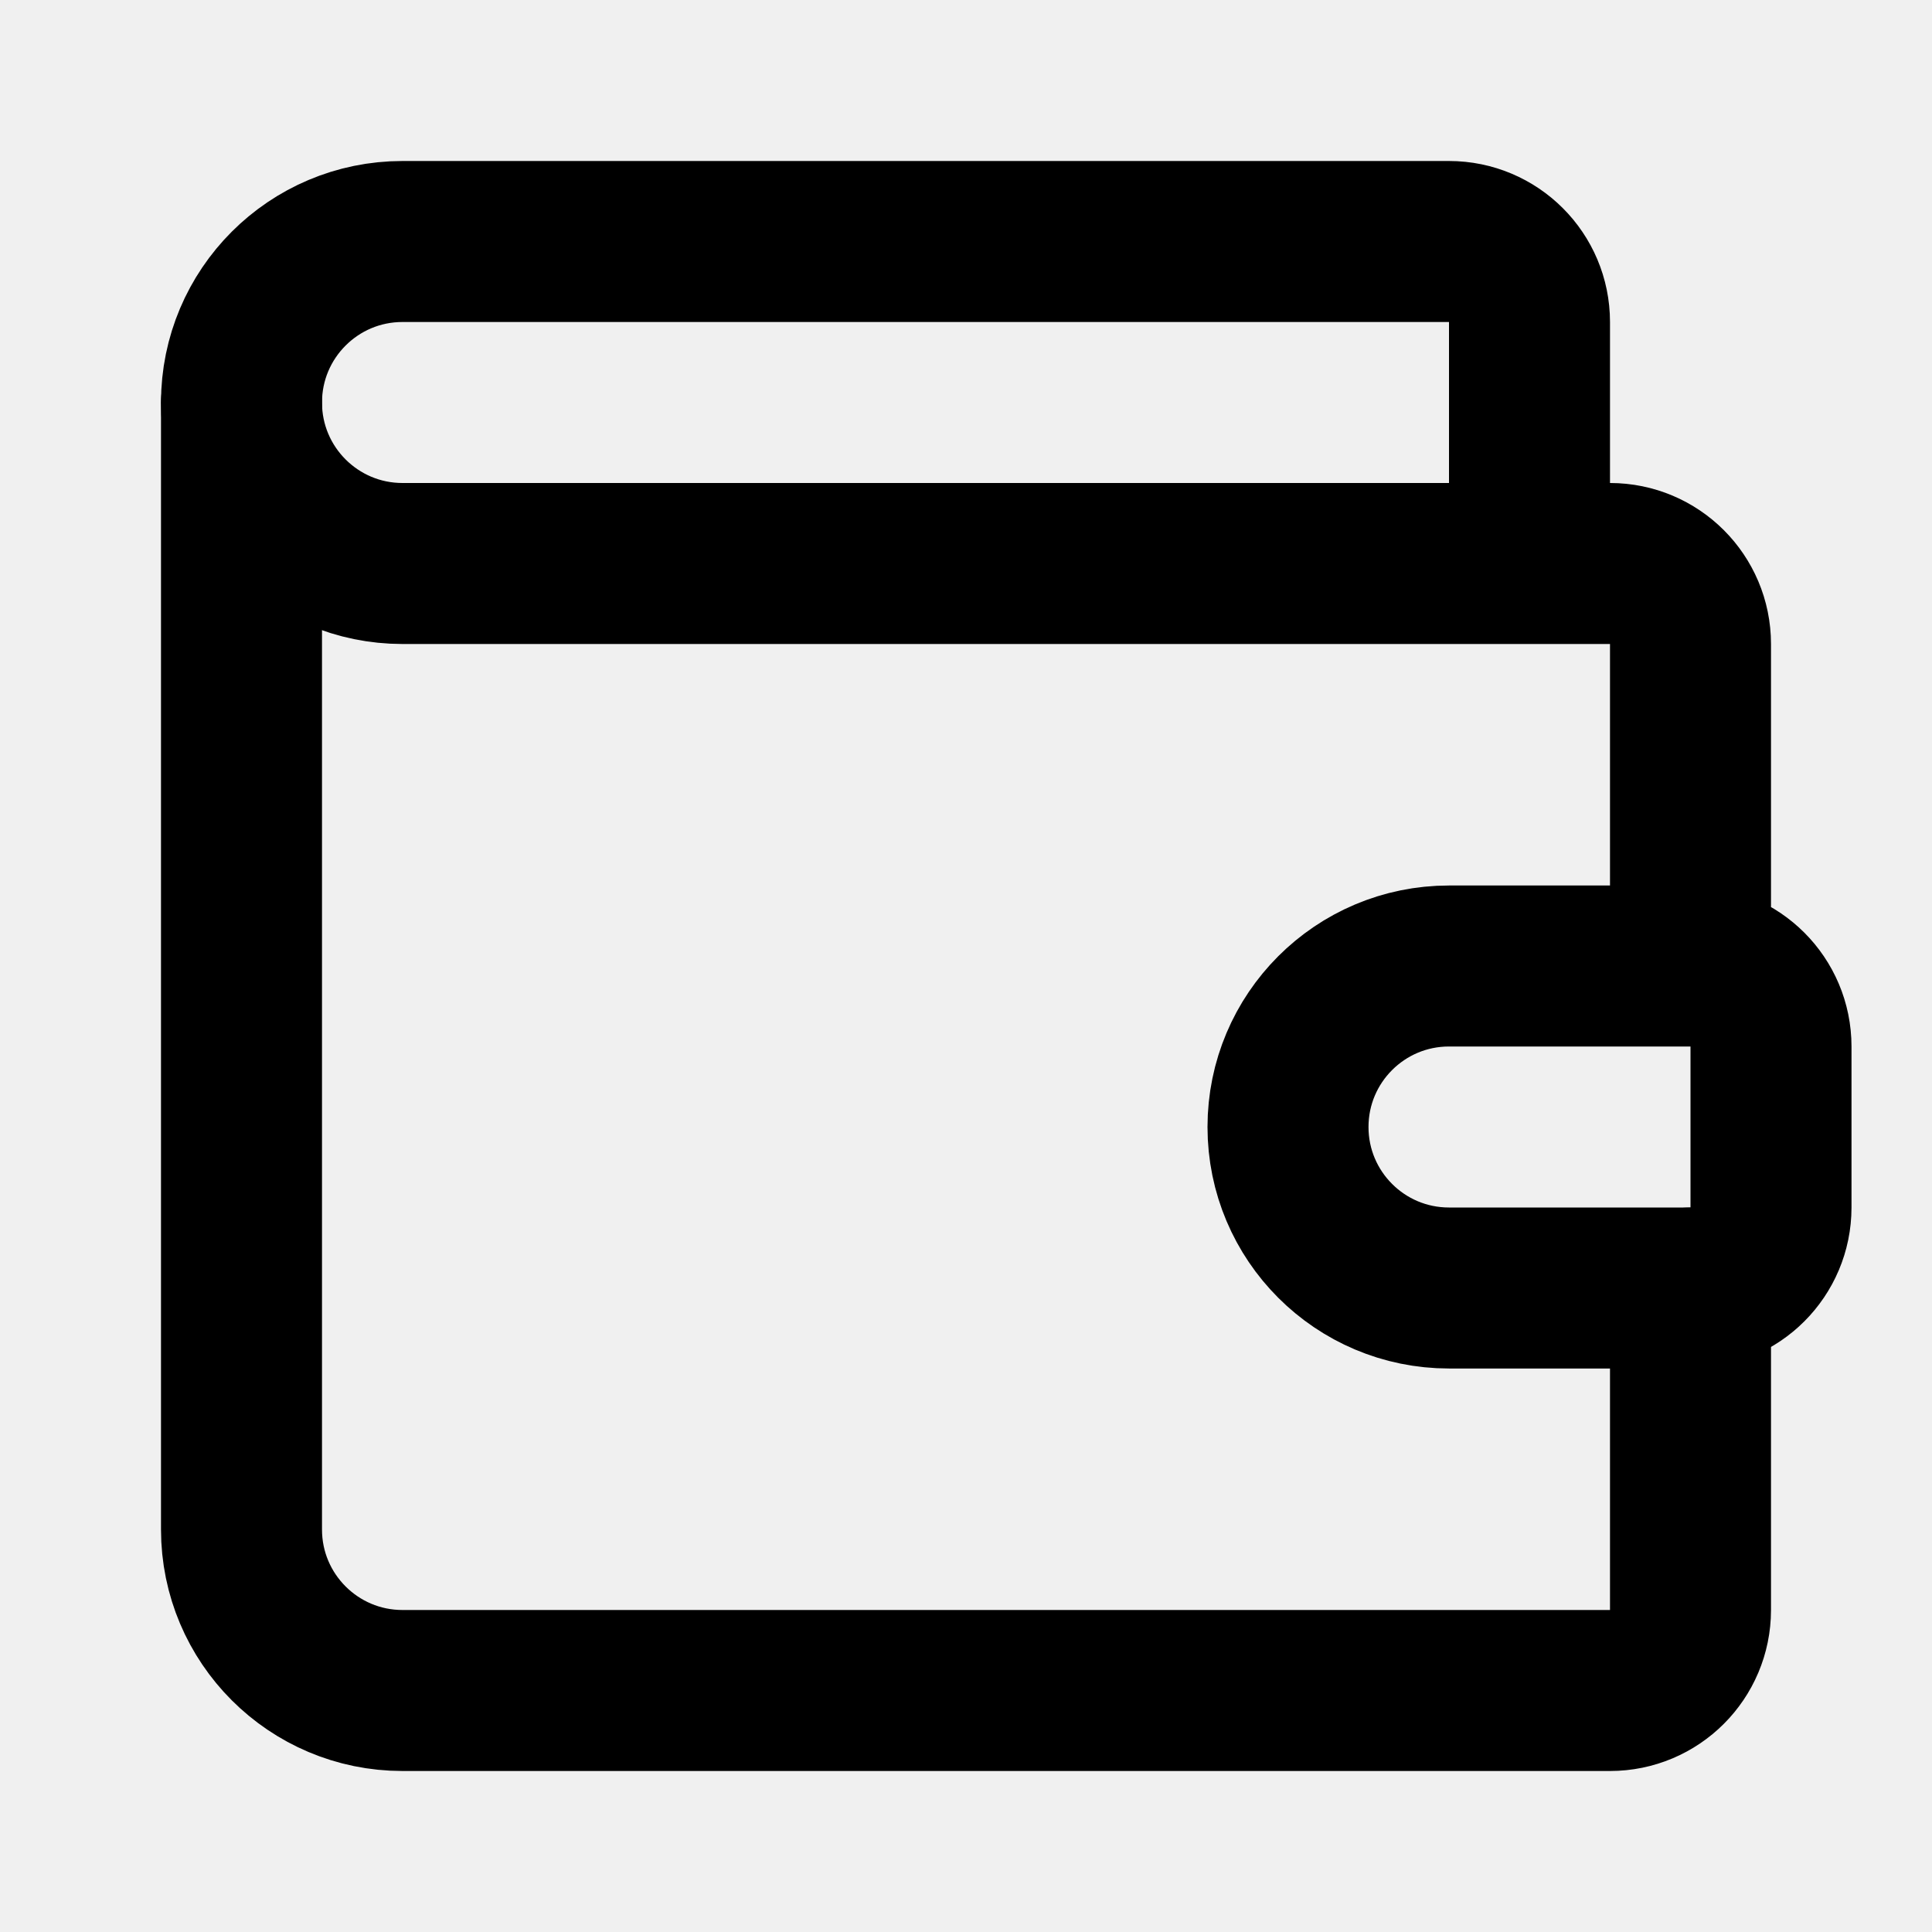
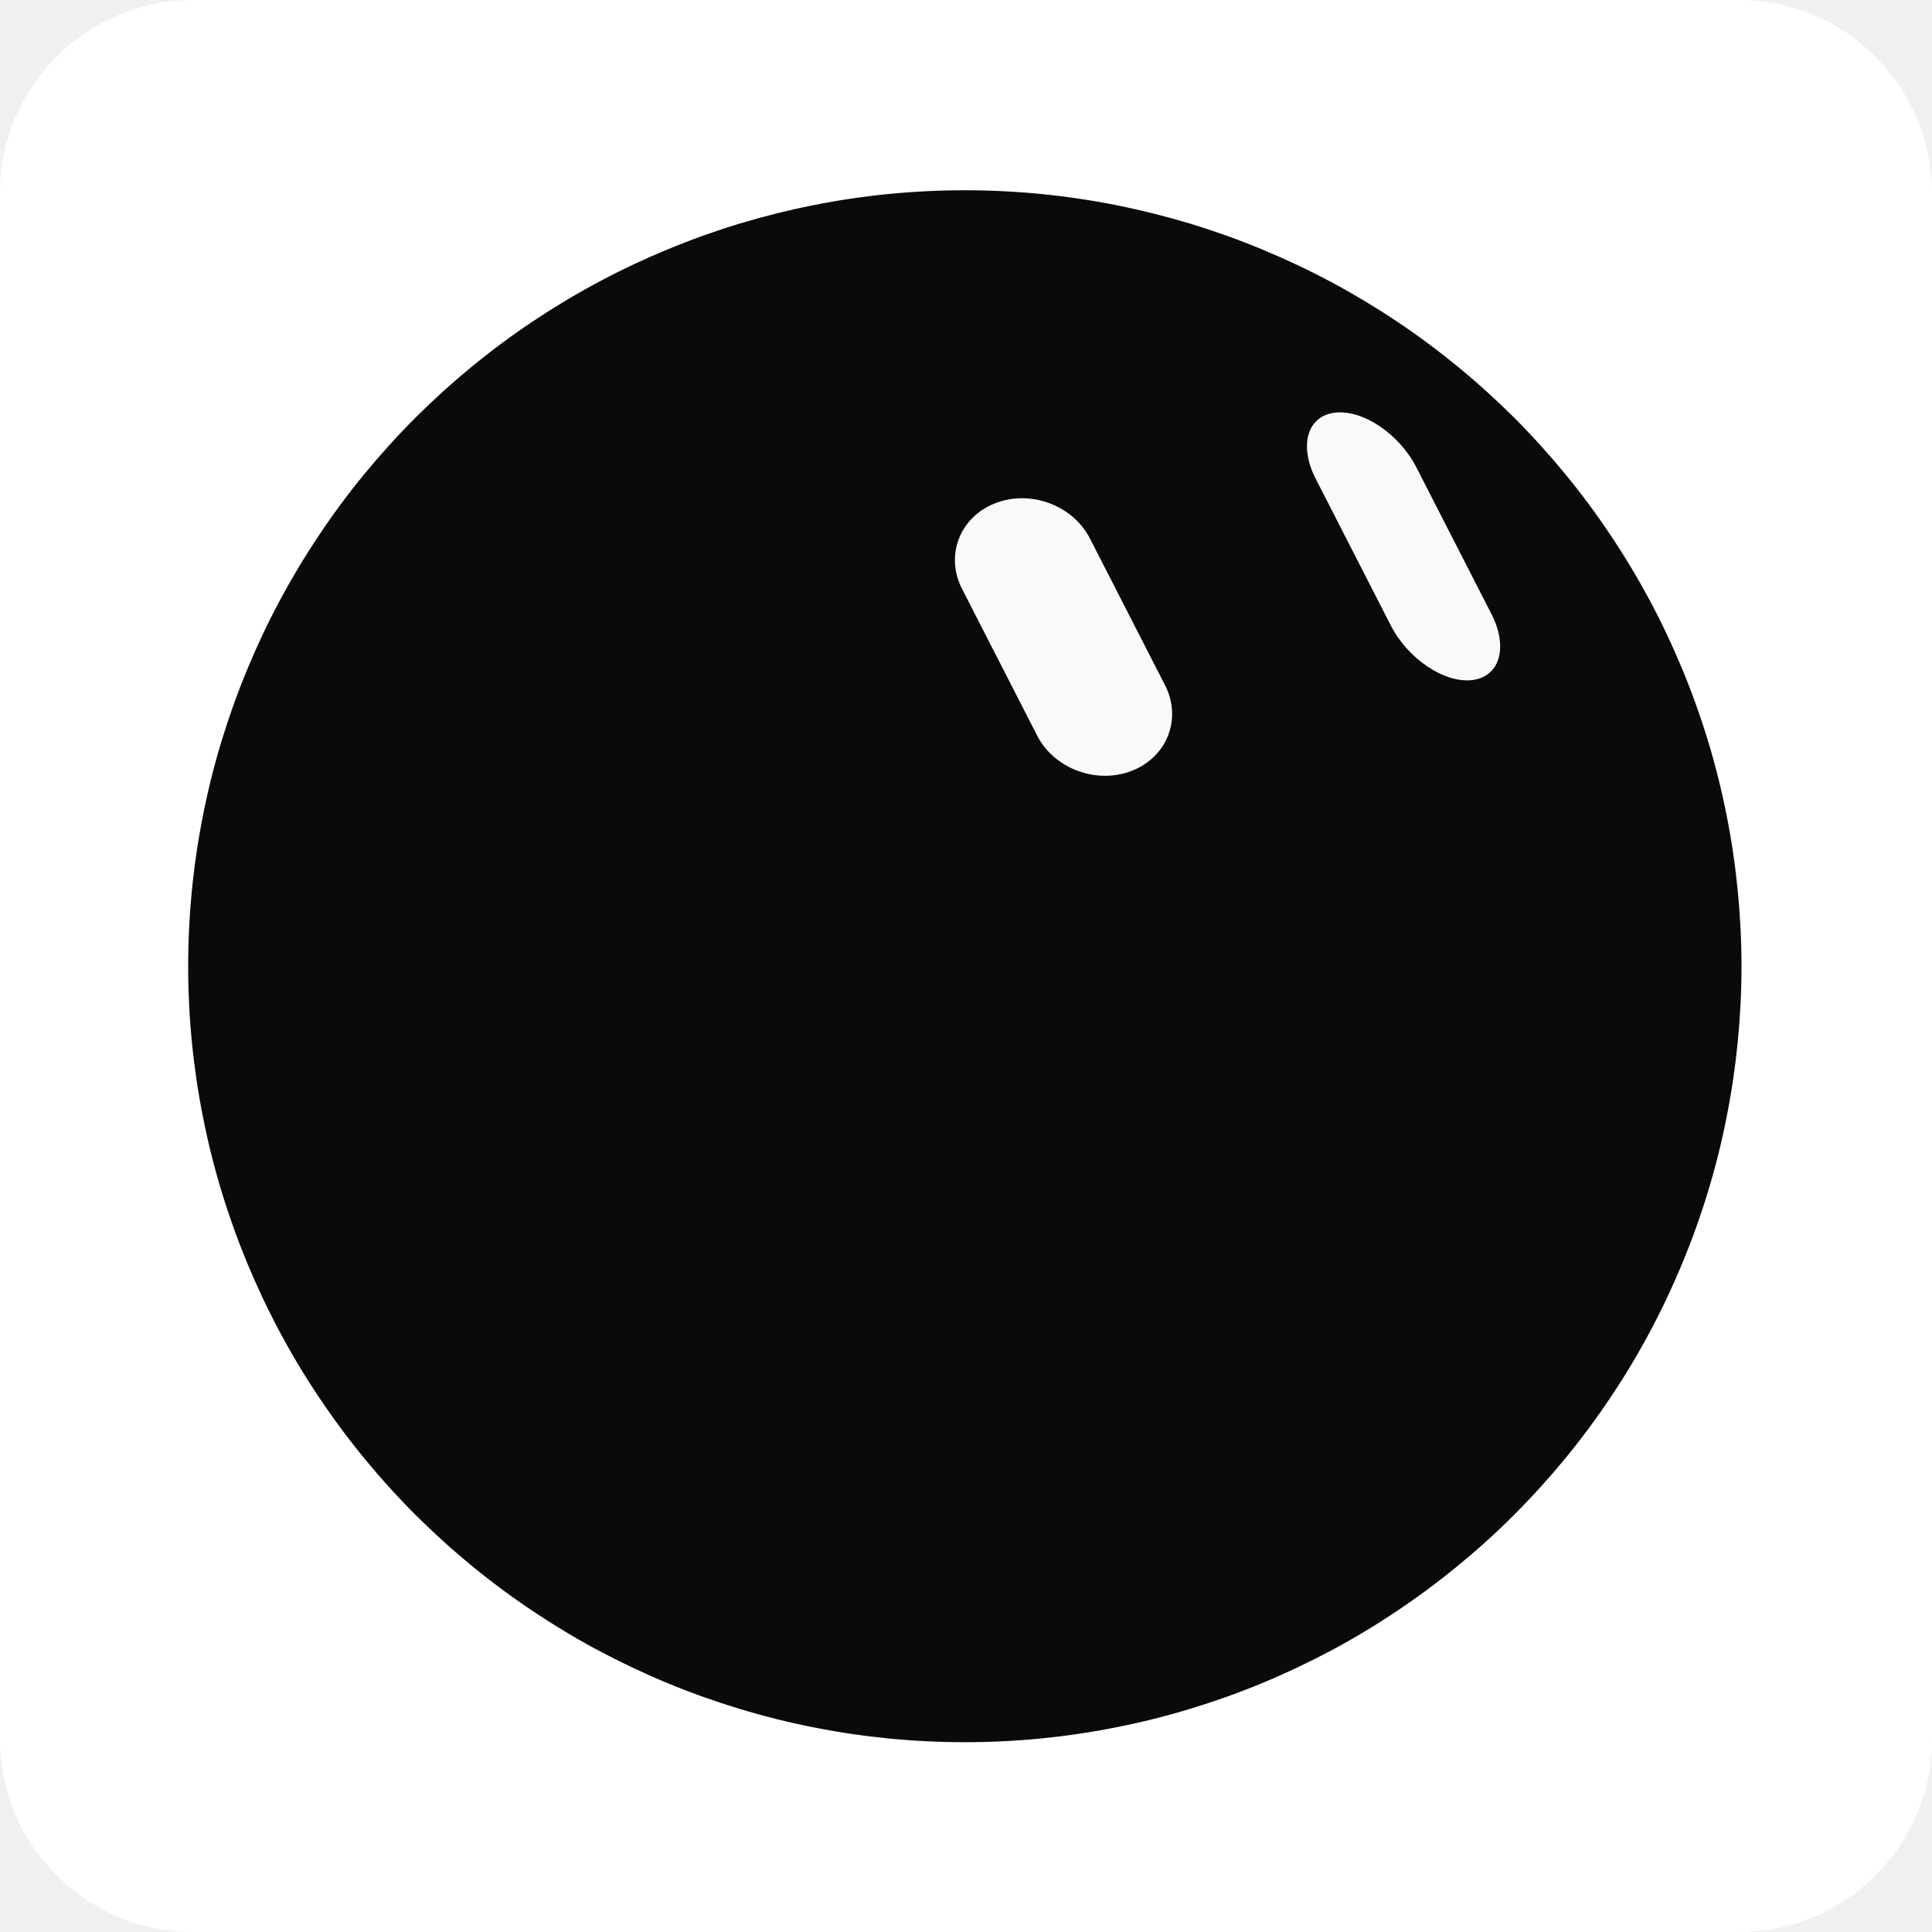
- <svg xmlns="http://www.w3.org/2000/svg" width="24" height="24" viewBox="0 0 24 24" fill="none" stroke="currentColor" stroke-width="2" stroke-linecap="round" stroke-linejoin="round" class="lucide lucide-wallet-icon lucide-wallet">
-   <path d="M19 7V4a1 1 0 0 0-1-1H5a2 2 0 0 0 0 4h15a1 1 0 0 1 1 1v4h-3a2 2 0 0 0 0 4h3a1 1 0 0 0 1-1v-2a1 1 0 0 0-1-1" />
-   <path d="M3 5v14a2 2 0 0 0 2 2h15a1 1 0 0 0 1-1v-4" />
+ <svg xmlns="http://www.w3.org/2000/svg" width="512" height="512" viewBox="-125 -125 250 250" role="img" aria-label="อวตารไอคอนเคลื่อนไหว">
+   <rect x="-125" y="-125" width="250" height="250" fill="#ffffff" rx="25" data-fond="1" />
+   <defs>
+     <mask id="bot-mask-bot-8rniiw" maskUnits="userSpaceOnUse" x="-158" y="-158" width="316" height="316">
+       <path d="M99.85 0.03C99.85 3.3 99.68 6.58 99.36 9.83C99.04 13.07 98.56 16.32 97.92 19.52C97.29 22.73 96.49 25.91 95.54 29.03C94.59 32.16 93.48 35.25 92.23 38.27C90.98 41.28 89.58 44.25 88.04 47.13C86.5 50.01 84.81 52.83 82.99 55.54C81.18 58.25 79.22 60.89 77.15 63.41C75.07 65.94 72.87 68.37 70.56 70.68C68.25 72.99 65.81 75.19 63.28 77.26C60.76 79.33 58.12 81.29 55.4 83.1C52.69 84.92 49.87 86.61 46.99 88.15C44.1 89.68 41.13 91.09 38.11 92.34C35.1 93.59 32 94.69 28.87 95.64C25.75 96.59 22.56 97.39 19.35 98.02C16.15 98.66 12.9 99.14 9.65 99.46C6.4 99.78 3.11 99.94 -0.15 99.94C-3.42 99.94 -6.7 99.78 -9.96 99.46C-13.21 99.14 -16.46 98.66 -19.66 98.02C-22.87 97.39 -26.06 96.59 -29.18 95.64C-32.31 94.69 -35.4 93.59 -38.42 92.34C-41.44 91.09 -44.41 89.68 -47.29 88.15C-50.18 86.61 -52.99 84.92 -55.71 83.1C-58.43 81.29 -61.07 79.33 -63.59 77.26C-66.12 75.19 -68.55 72.99 -70.87 70.68C-73.18 68.37 -75.38 65.94 -77.46 63.41C-79.53 60.89 -81.49 58.25 -83.3 55.54C-85.12 52.83 -86.81 50.01 -88.35 47.13C-89.89 44.25 -91.29 41.28 -92.54 38.27C-93.79 35.25 -94.9 32.16 -95.85 29.03C-96.8 25.91 -97.6 22.73 -98.23 19.52C-98.87 16.32 -99.35 13.07 -99.67 9.83C-99.99 6.58 -100.15 3.3 -100.15 0.03C-100.15 -3.23 -99.99 -6.51 -99.67 -9.76C-99.35 -13.01 -98.87 -16.26 -98.23 -19.46C-97.6 -22.66 -96.8 -25.85 -95.85 -28.97C-94.9 -32.09 -93.79 -35.19 -92.54 -38.2C-91.29 -41.22 -89.89 -44.19 -88.35 -47.07C-86.81 -49.94 -85.12 -52.76 -83.3 -55.47C-81.49 -58.19 -79.53 -60.83 -77.46 -63.35C-75.38 -65.87 -73.18 -68.31 -70.87 -70.62C-68.55 -72.92 -66.12 -75.13 -63.59 -77.2C-61.07 -79.27 -58.43 -81.23 -55.71 -83.04C-52.99 -84.85 -50.18 -86.54 -47.29 -88.08C-44.41 -89.62 -41.44 -91.02 -38.42 -92.27C-35.4 -93.52 -32.31 -94.63 -29.18 -95.58C-26.06 -96.52 -22.87 -97.32 -19.66 -97.96C-16.46 -98.6 -13.21 -99.08 -9.96 -99.4C-6.7 -99.72 -3.42 -99.88 -0.15 -99.88C3.11 -99.88 6.4 -99.72 9.65 -99.4C12.9 -99.08 16.15 -98.6 19.35 -97.96C22.56 -97.32 25.75 -96.52 28.87 -95.58C32 -94.63 35.1 -93.52 38.11 -92.27C41.13 -91.02 44.1 -89.62 46.99 -88.08C49.87 -86.54 52.69 -84.85 55.4 -83.04C58.12 -81.23 60.76 -79.27 63.28 -77.2C65.81 -75.13 68.25 -72.92 70.56 -70.62C72.87 -68.31 75.07 -65.87 77.15 -63.35C79.22 -60.83 81.18 -58.19 82.99 -55.47C84.81 -52.76 86.5 -49.94 88.04 -47.07C89.58 -44.19 90.98 -41.22 92.23 -38.2C93.48 -35.19 94.59 -32.09 95.54 -28.97C96.49 -25.85 97.29 -22.66 97.92 -19.46C98.56 -16.26 99.04 -13.01 99.36 -9.76C99.68 -6.51 99.85 -3.23 99.85 0.03Z" fill="#fff" />
+       <path d="M-9.3 -11.3A9.3 9.3 0 0 1 0 -20.6L0 -20.6A9.3 9.3 0 0 1 9.3 -11.3L9.3 11.3A9.3 9.3 0 0 1 0 20.6L0 20.6A9.3 9.3 0 0 1 -9.3 11.3Z" transform="matrix(0.89,-0.35,0.43,0.84,12.62,-42.57)" opacity="1" fill="#000" />
+       <path d="M-9.3 -11.3A9.3 9.3 0 0 1 0 -20.6L0 -20.6A9.3 9.3 0 0 1 9.3 -11.3L9.3 11.3A9.3 9.3 0 0 1 0 20.6L0 20.6A9.3 9.3 0 0 1 -9.3 11.3Z" transform="matrix(0.7,-0.08,0.43,0.84,56.62,-54.3)" opacity="1" fill="#000" />
+     </mask>
+   </defs>
+   <g fill="none" stroke-linecap="round" />
+   <g opacity="1">
+     <path d="M99.85 0.03C99.85 3.3 99.68 6.58 99.36 9.83C99.04 13.07 98.56 16.32 97.92 19.52C97.29 22.73 96.49 25.91 95.54 29.03C94.59 32.16 93.48 35.25 92.23 38.27C90.98 41.28 89.58 44.25 88.04 47.13C86.5 50.01 84.81 52.83 82.99 55.54C81.18 58.25 79.22 60.89 77.15 63.41C75.07 65.94 72.87 68.37 70.56 70.68C68.25 72.99 65.81 75.19 63.28 77.26C60.76 79.33 58.12 81.29 55.4 83.1C52.69 84.92 49.87 86.61 46.99 88.15C44.1 89.68 41.13 91.09 38.11 92.34C35.1 93.59 32 94.69 28.87 95.64C25.75 96.59 22.56 97.39 19.35 98.02C16.15 98.66 12.9 99.14 9.65 99.46C6.4 99.78 3.11 99.94 -0.15 99.94C-3.42 99.94 -6.7 99.78 -9.96 99.46C-13.21 99.14 -16.46 98.66 -19.66 98.02C-22.87 97.39 -26.06 96.59 -29.18 95.64C-32.31 94.69 -35.4 93.59 -38.42 92.34C-41.44 91.09 -44.41 89.68 -47.29 88.15C-50.18 86.61 -52.99 84.92 -55.71 83.1C-58.43 81.29 -61.07 79.33 -63.59 77.26C-66.12 75.19 -68.55 72.99 -70.87 70.68C-73.18 68.37 -75.38 65.94 -77.46 63.41C-79.53 60.89 -81.49 58.25 -83.3 55.54C-85.12 52.83 -86.81 50.01 -88.35 47.13C-89.89 44.25 -91.29 41.28 -92.54 38.27C-93.79 35.25 -94.9 32.16 -95.85 29.03C-96.8 25.91 -97.6 22.73 -98.23 19.52C-98.87 16.32 -99.35 13.07 -99.67 9.83C-99.99 6.58 -100.15 3.3 -100.15 0.03C-100.15 -3.23 -99.99 -6.51 -99.67 -9.76C-99.35 -13.01 -98.87 -16.26 -98.23 -19.46C-97.6 -22.66 -96.8 -25.85 -95.85 -28.97C-94.9 -32.09 -93.79 -35.19 -92.54 -38.2C-91.29 -41.22 -89.89 -44.19 -88.35 -47.07C-86.81 -49.94 -85.12 -52.76 -83.3 -55.47C-81.49 -58.19 -79.53 -60.83 -77.46 -63.35C-75.38 -65.87 -73.18 -68.31 -70.87 -70.62C-68.55 -72.92 -66.12 -75.13 -63.59 -77.2C-61.07 -79.27 -58.43 -81.23 -55.71 -83.04C-52.99 -84.85 -50.18 -86.54 -47.29 -88.08C-44.41 -89.62 -41.44 -91.02 -38.42 -92.27C-35.4 -93.52 -32.31 -94.63 -29.18 -95.58C-26.06 -96.52 -22.87 -97.32 -19.66 -97.96C-16.46 -98.6 -13.21 -99.08 -9.96 -99.4C-6.7 -99.72 -3.42 -99.88 -0.15 -99.88C3.11 -99.88 6.4 -99.72 9.65 -99.4C12.9 -99.08 16.15 -98.6 19.35 -97.96C22.56 -97.32 25.75 -96.52 28.87 -95.58C32 -94.63 35.1 -93.52 38.11 -92.27C41.13 -91.02 44.1 -89.62 46.99 -88.08C49.87 -86.54 52.69 -84.85 55.4 -83.04C58.12 -81.23 60.76 -79.27 63.28 -77.2C65.81 -75.13 68.25 -72.92 70.56 -70.62C72.87 -68.31 75.07 -65.87 77.15 -63.35C79.22 -60.83 81.18 -58.19 82.99 -55.47C84.81 -52.76 86.5 -49.94 88.04 -47.07C89.58 -44.19 90.98 -41.22 92.23 -38.2C93.48 -35.19 94.59 -32.09 95.54 -28.97C96.49 -25.85 97.29 -22.66 97.92 -19.46C98.56 -16.26 99.04 -13.01 99.36 -9.76C99.68 -6.51 99.85 -3.23 99.85 0.03Z" fill="#f9f9f9" />
+     <g mask="url(#bot-mask-bot-8rniiw)">
+       <rect x="-158" y="-158" width="316" height="316" fill="#0a0a0c" />
+     </g>
+     <path d="M99.85 0.03C99.85 3.3 99.68 6.58 99.36 9.83C99.04 13.07 98.56 16.32 97.92 19.52C97.29 22.73 96.49 25.91 95.54 29.03C94.59 32.16 93.48 35.25 92.23 38.27C90.98 41.28 89.58 44.25 88.04 47.13C86.5 50.01 84.81 52.83 82.99 55.54C81.18 58.25 79.22 60.89 77.15 63.41C75.07 65.94 72.87 68.37 70.56 70.68C68.25 72.99 65.81 75.19 63.28 77.26C60.76 79.33 58.12 81.29 55.4 83.1C52.69 84.92 49.87 86.61 46.99 88.15C44.1 89.68 41.13 91.09 38.11 92.34C35.1 93.59 32 94.69 28.87 95.64C25.75 96.59 22.56 97.39 19.35 98.02C16.15 98.66 12.9 99.14 9.65 99.46C6.4 99.78 3.11 99.94 -0.15 99.94C-3.42 99.94 -6.7 99.78 -9.96 99.46C-13.21 99.14 -16.46 98.66 -19.66 98.02C-22.87 97.39 -26.06 96.59 -29.18 95.64C-32.31 94.69 -35.4 93.59 -38.42 92.34C-41.44 91.09 -44.41 89.68 -47.29 88.15C-50.18 86.61 -52.99 84.92 -55.71 83.1C-58.43 81.29 -61.07 79.33 -63.59 77.26C-66.12 75.19 -68.55 72.99 -70.87 70.68C-73.18 68.37 -75.38 65.94 -77.46 63.41C-79.53 60.89 -81.49 58.25 -83.3 55.54C-85.12 52.83 -86.81 50.01 -88.35 47.13C-89.89 44.25 -91.29 41.28 -92.54 38.27C-93.79 35.25 -94.9 32.16 -95.85 29.03C-96.8 25.91 -97.6 22.73 -98.23 19.52C-98.87 16.32 -99.35 13.07 -99.67 9.83C-99.99 6.58 -100.15 3.3 -100.15 0.03C-100.15 -3.23 -99.99 -6.51 -99.67 -9.76C-99.35 -13.01 -98.87 -16.26 -98.23 -19.46C-97.6 -22.66 -96.8 -25.85 -95.85 -28.97C-94.9 -32.09 -93.79 -35.19 -92.54 -38.2C-91.29 -41.22 -89.89 -44.19 -88.35 -47.07C-86.81 -49.94 -85.12 -52.76 -83.3 -55.47C-81.49 -58.19 -79.53 -60.83 -77.46 -63.35C-75.38 -65.87 -73.18 -68.31 -70.87 -70.62C-68.55 -72.92 -66.12 -75.13 -63.59 -77.2C-61.07 -79.27 -58.43 -81.23 -55.71 -83.04C-52.99 -84.85 -50.18 -86.54 -47.29 -88.08C-44.41 -89.62 -41.44 -91.02 -38.42 -92.27C-35.4 -93.52 -32.31 -94.63 -29.18 -95.58C-26.06 -96.52 -22.87 -97.32 -19.66 -97.96C-16.46 -98.6 -13.21 -99.08 -9.96 -99.4C-6.7 -99.72 -3.42 -99.88 -0.15 -99.88C3.11 -99.88 6.4 -99.72 9.65 -99.4C12.9 -99.08 16.15 -98.6 19.35 -97.96C22.56 -97.32 25.75 -96.52 28.87 -95.58C32 -94.63 35.1 -93.52 38.11 -92.27C41.13 -91.02 44.1 -89.62 46.99 -88.08C49.87 -86.54 52.69 -84.85 55.4 -83.04C58.12 -81.23 60.76 -79.27 63.28 -77.2C65.81 -75.13 68.25 -72.92 70.56 -70.62C72.87 -68.31 75.07 -65.87 77.15 -63.35C79.22 -60.83 81.18 -58.19 82.99 -55.47C84.81 -52.76 86.5 -49.94 88.04 -47.07C89.58 -44.19 90.98 -41.22 92.23 -38.2C93.48 -35.19 94.59 -32.09 95.54 -28.97C96.49 -25.85 97.29 -22.66 97.92 -19.46C98.56 -16.26 99.04 -13.01 99.36 -9.76C99.68 -6.51 99.85 -3.23 99.85 0.03Z" fill="none" stroke="#0a0a0c" stroke-width="1" />
+   </g>
+   <g />
+   <g fill="none" stroke-linecap="round" />
</svg>
